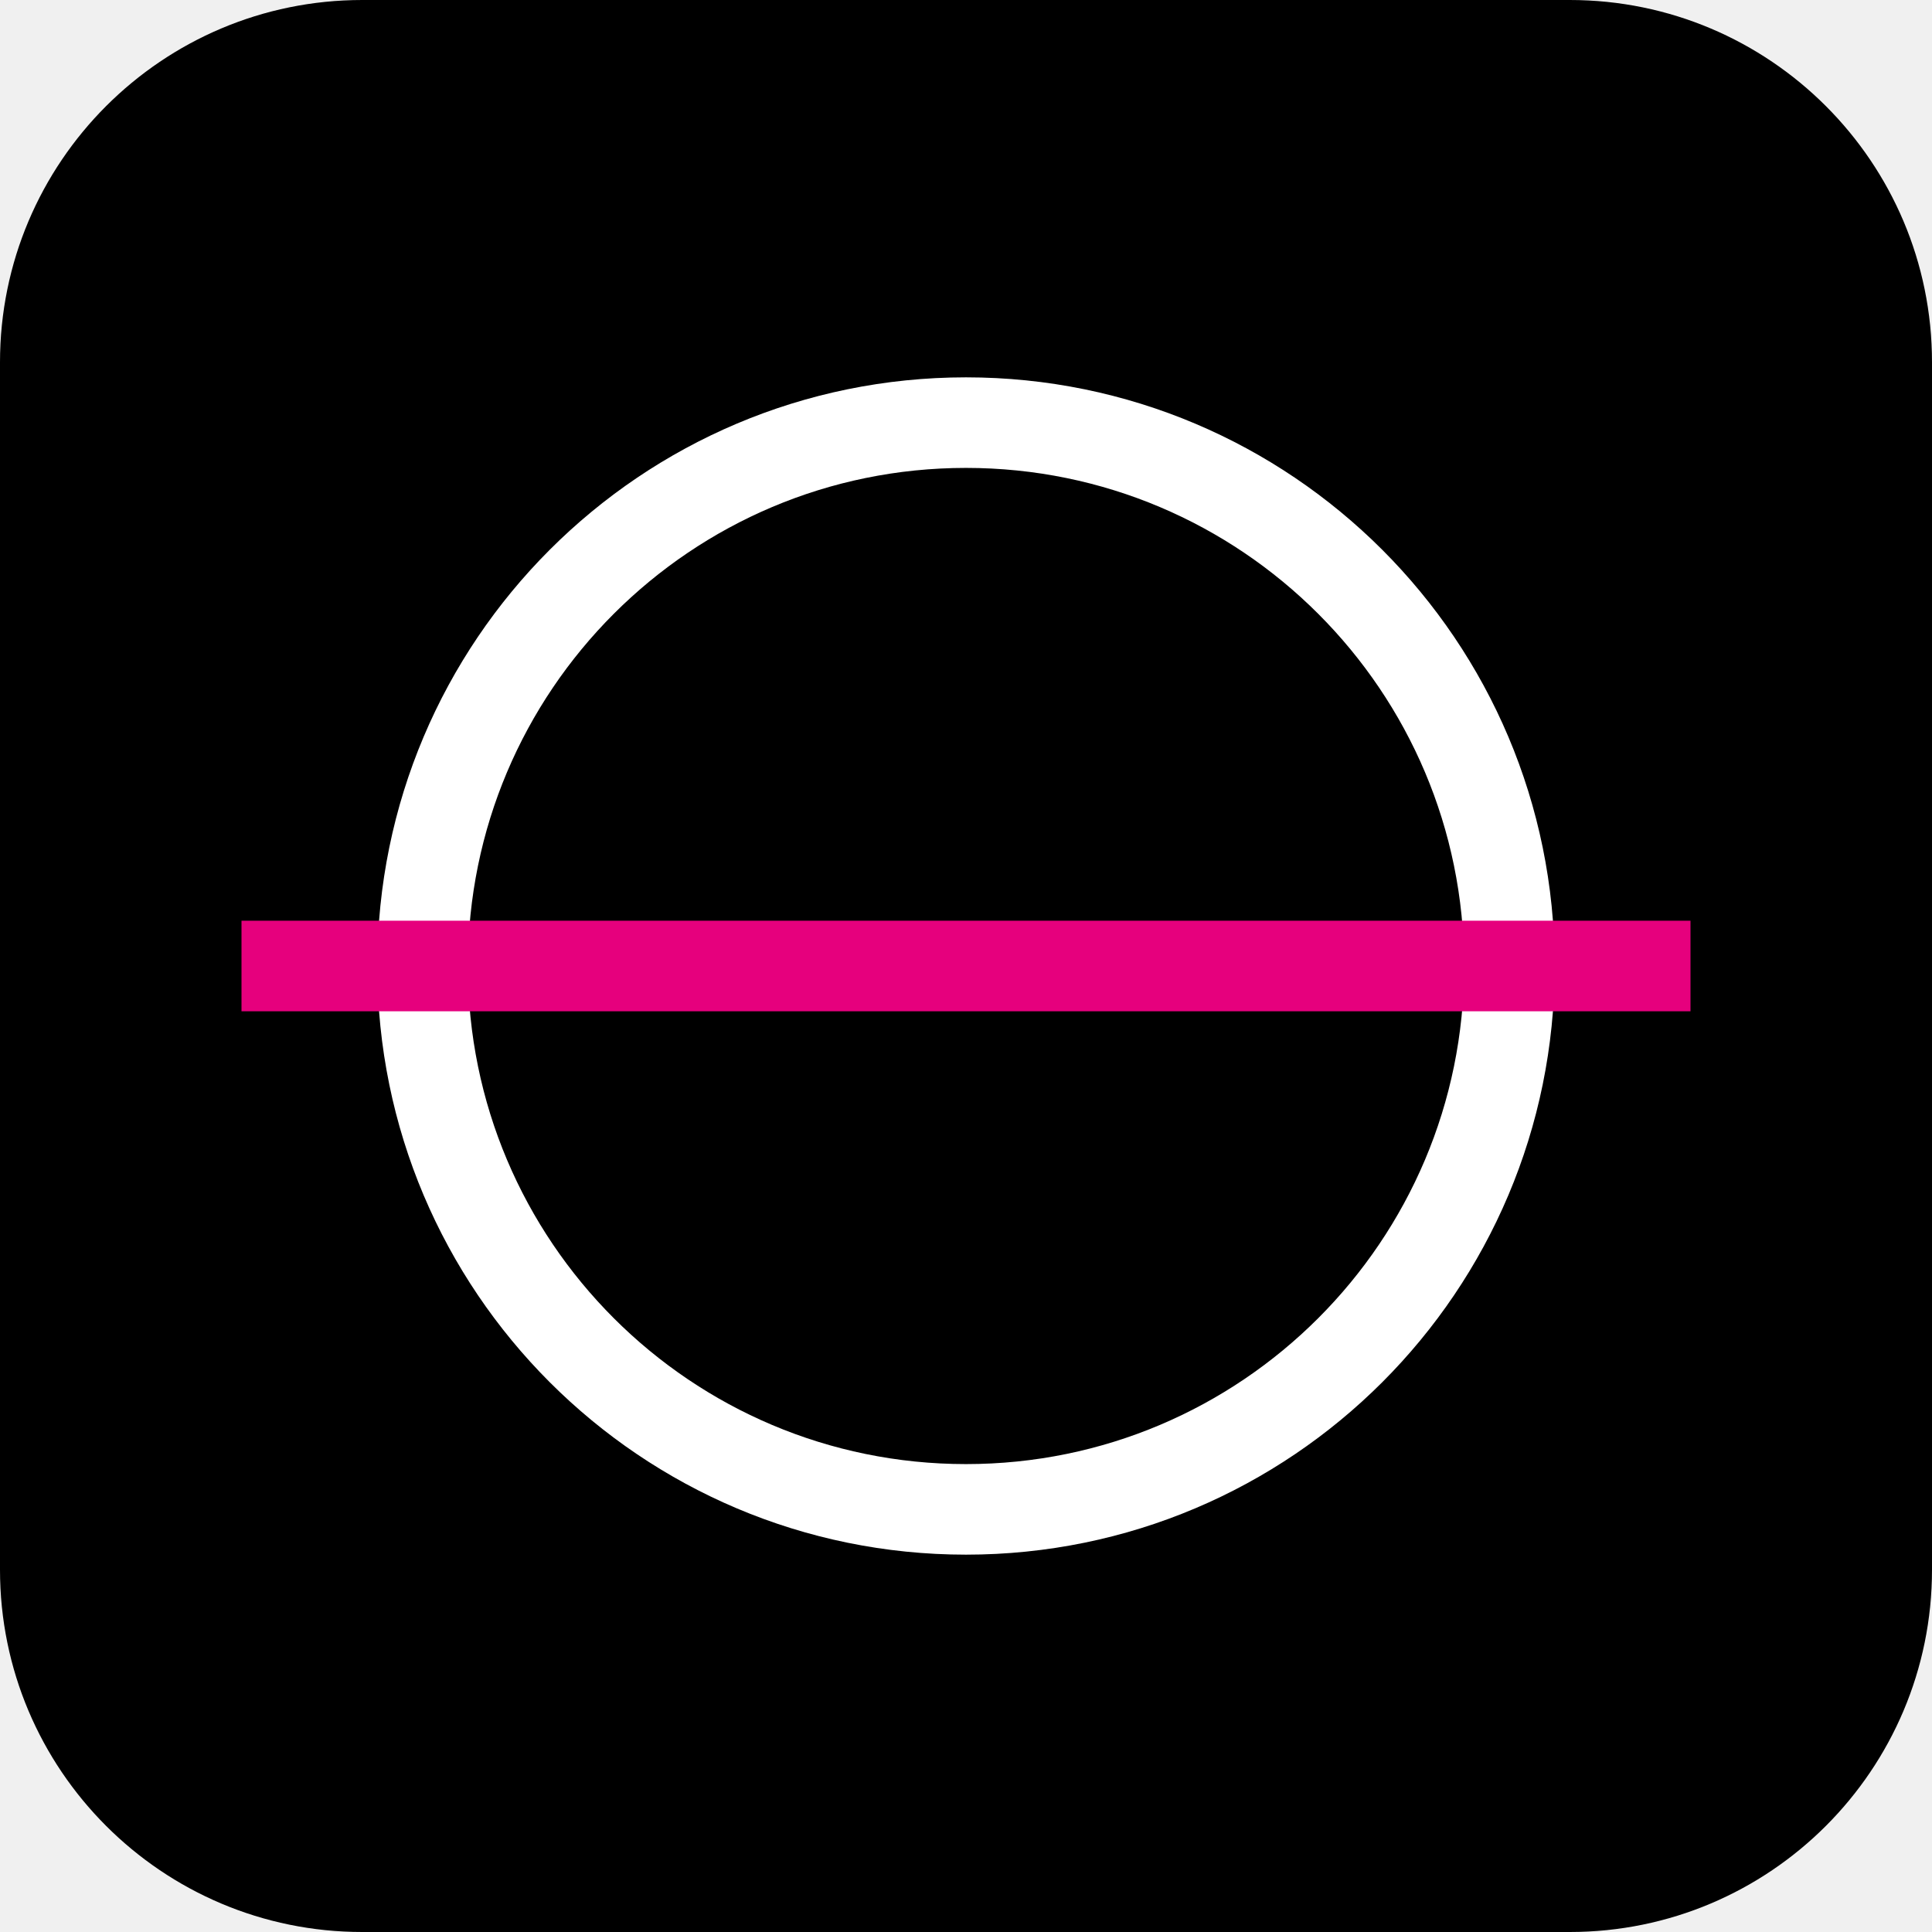
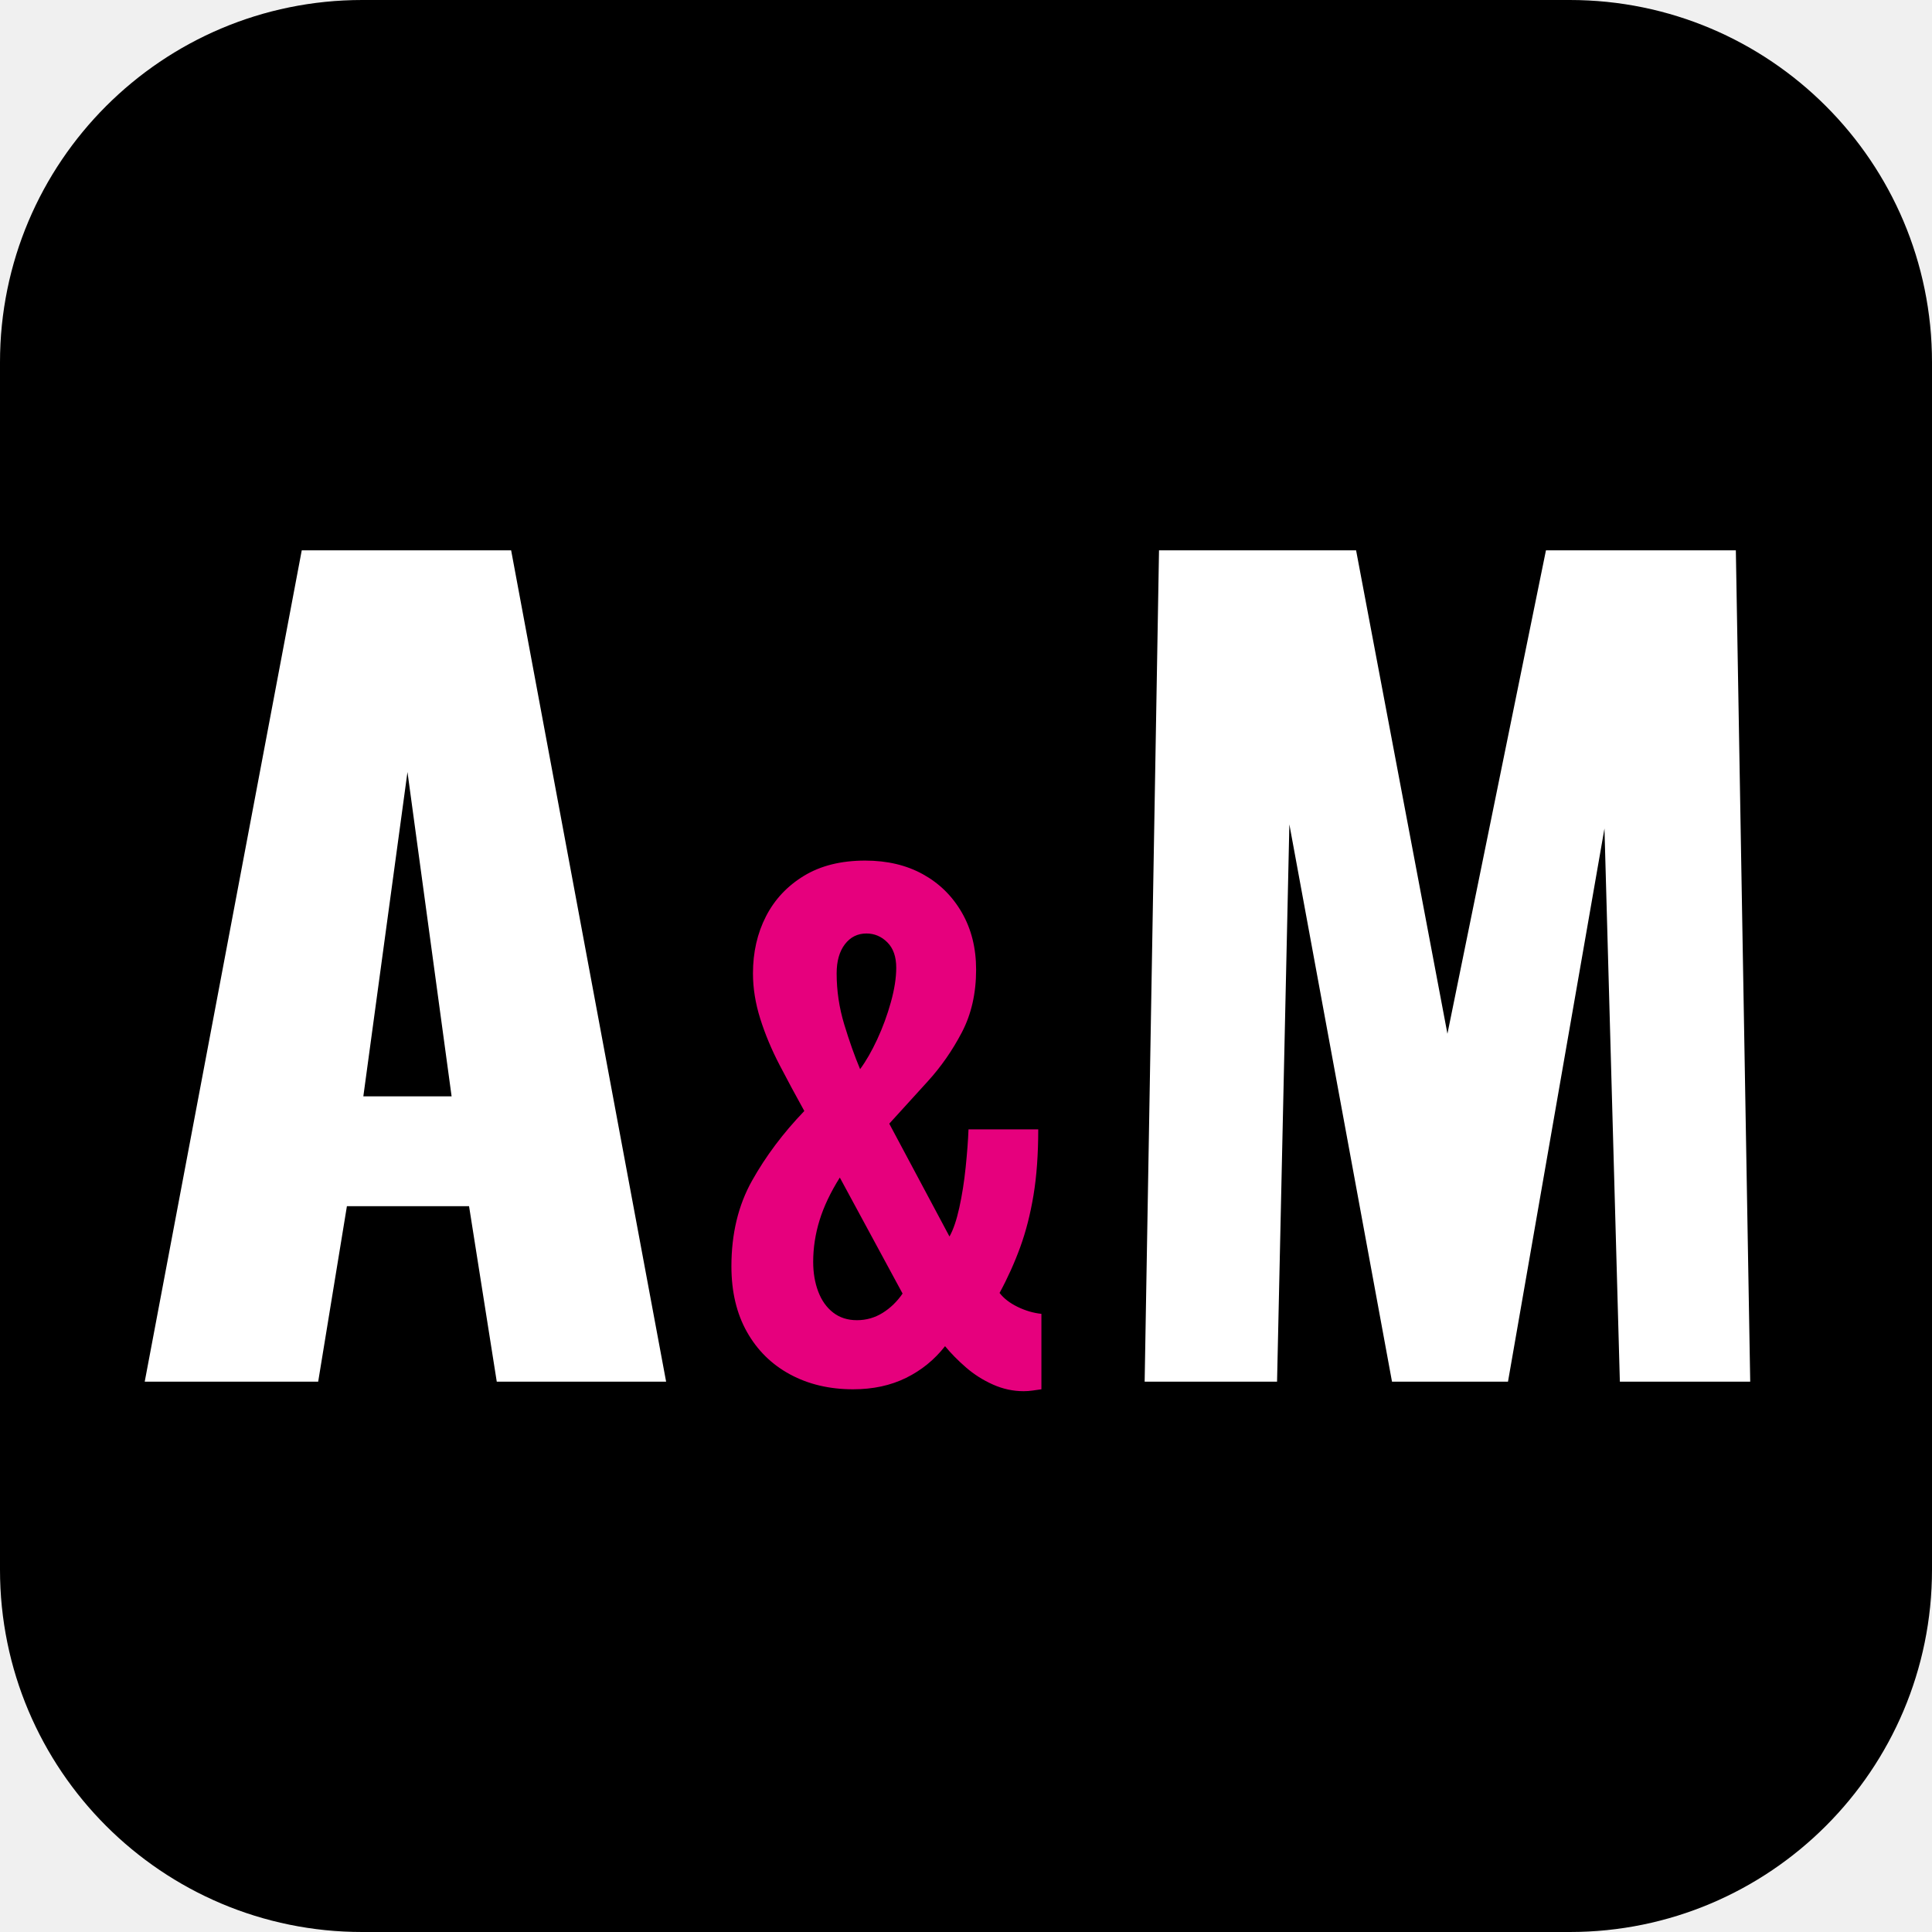
<svg xmlns="http://www.w3.org/2000/svg" viewBox="0 0 64 64">
  <rect width="64" height="64" rx="12" fill="#000" />
-   <circle cx="32" cy="32" r="18" fill="none" stroke="#fff" stroke-width="3" />
-   <rect x="8" y="30.5" width="48" height="3" fill="#E6007D" />
+   <path transform="translate(4.08 45.77) scale(0.034 -0.034)" fill="#fff" d="M21 0 174 810H378L529 0H364L337 171H218L190 0ZM234 278H320L277 594Z" />
+   <path transform="translate(23.41 45.77) scale(0.021 -0.021)" fill="#E6007D" d="M231 -12Q175 -12 131.5 11.5Q88 35 63.5 78.5Q39 122 39 182Q39 259 71.5 317.0Q104 375 154 427Q134 463 115.0 499.5Q96 536 84.5 572.5Q73 609 73 644Q73 694 93.5 734.0Q114 774 153.5 798.0Q193 822 250 822Q302 822 341.0 800.5Q380 779 402.5 740.0Q425 701 425 650Q425 594 402.5 551.0Q380 508 348.5 473.5Q317 439 288 407L383 229Q392 245 398.5 274.5Q405 304 408.5 338.0Q412 372 413 398H523Q523 339 515.5 294.0Q508 249 494.5 212.0Q481 175 462 140Q472 127 490.5 118.0Q509 109 528 107V-12Q521 -13 514.0 -14.0Q507 -15 500 -15Q475 -15 451.5 -4.5Q428 6 409.0 22.5Q390 39 376 56Q351 24 314.5 6.0Q278 -12 231 -12ZM237 97Q259 97 277.5 108.5Q296 120 309 139L210 322Q188 287 178.0 254.5Q168 222 168 189Q168 163 176.0 142.0Q184 121 199.5 109.0Q215 97 237 97ZM242 493Q256 512 269.0 540.0Q282 568 290.5 598.5Q299 629 299 653Q299 679 285.0 693.0Q271 707 252 707Q231 707 218.0 690.0Q205 673 205 644Q205 603 217.0 563.5Q229 524 242 493Z" />
+   <path transform="translate(35.98 45.77) scale(0.034 -0.034)" fill="#fff" d="M57 0 71 810H263L352 339L448 810H633L647 0H520L505 539L411 0H298L198 543L186 0Z" />
</svg>
